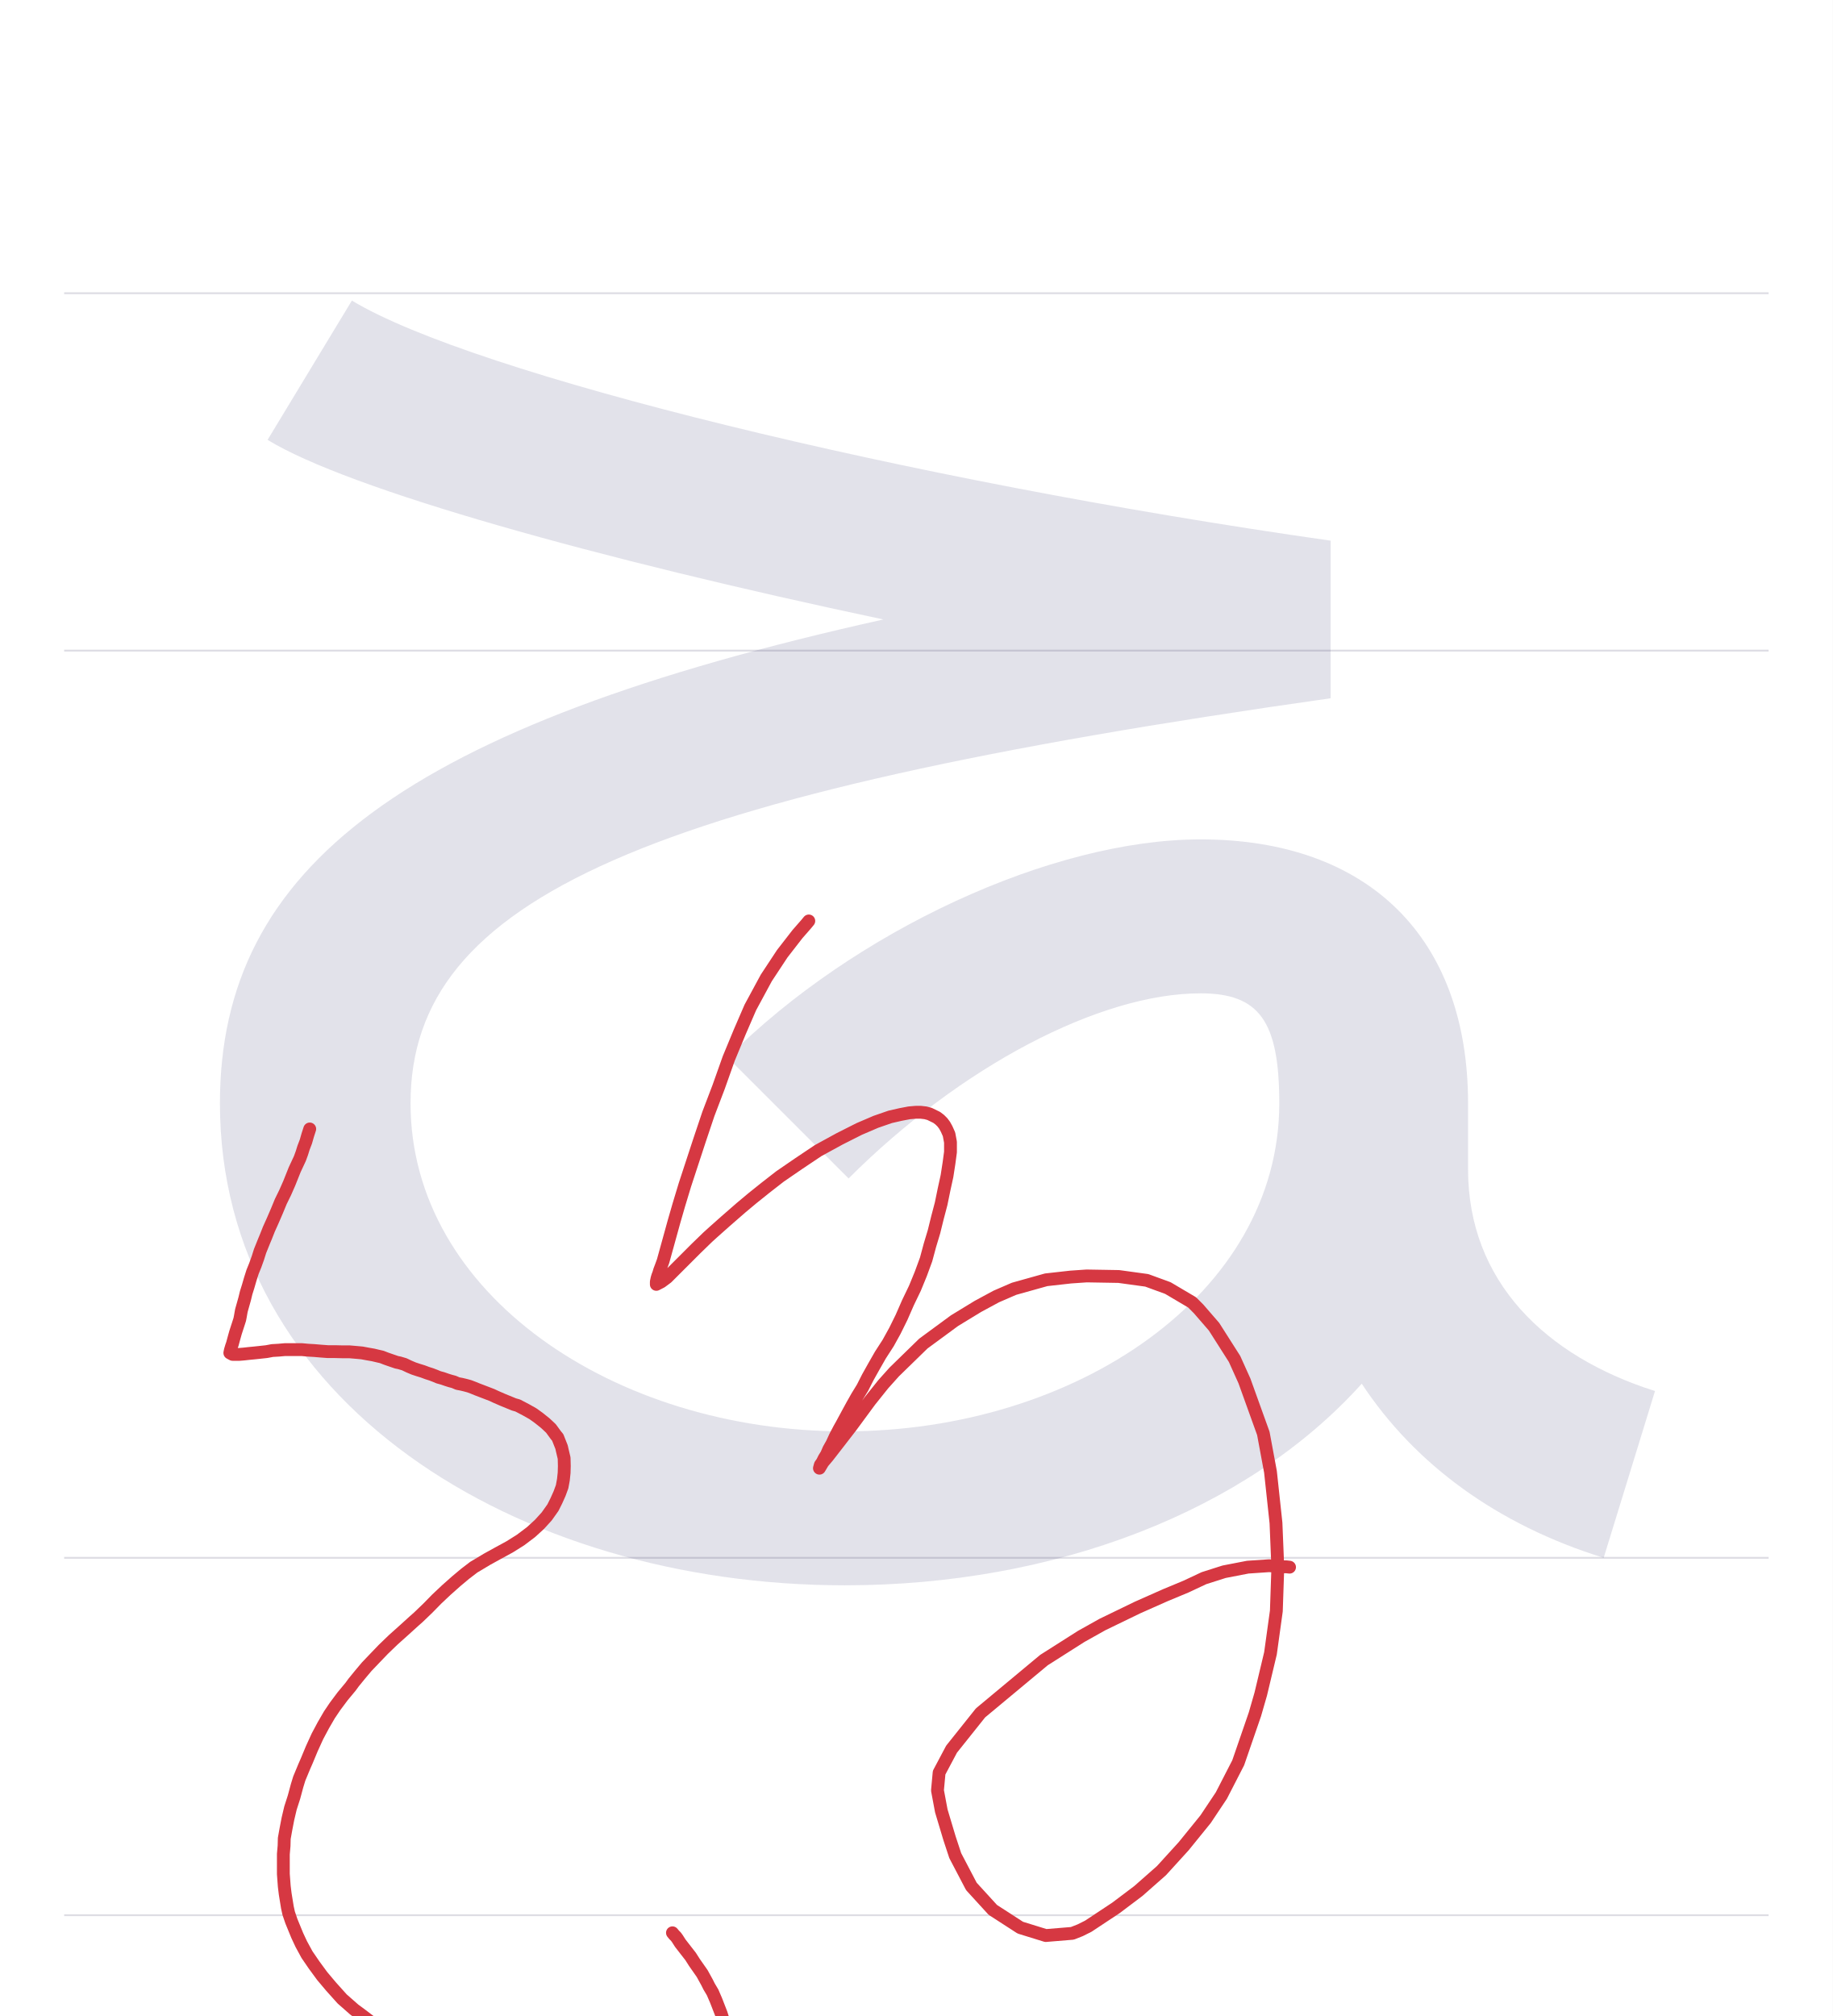
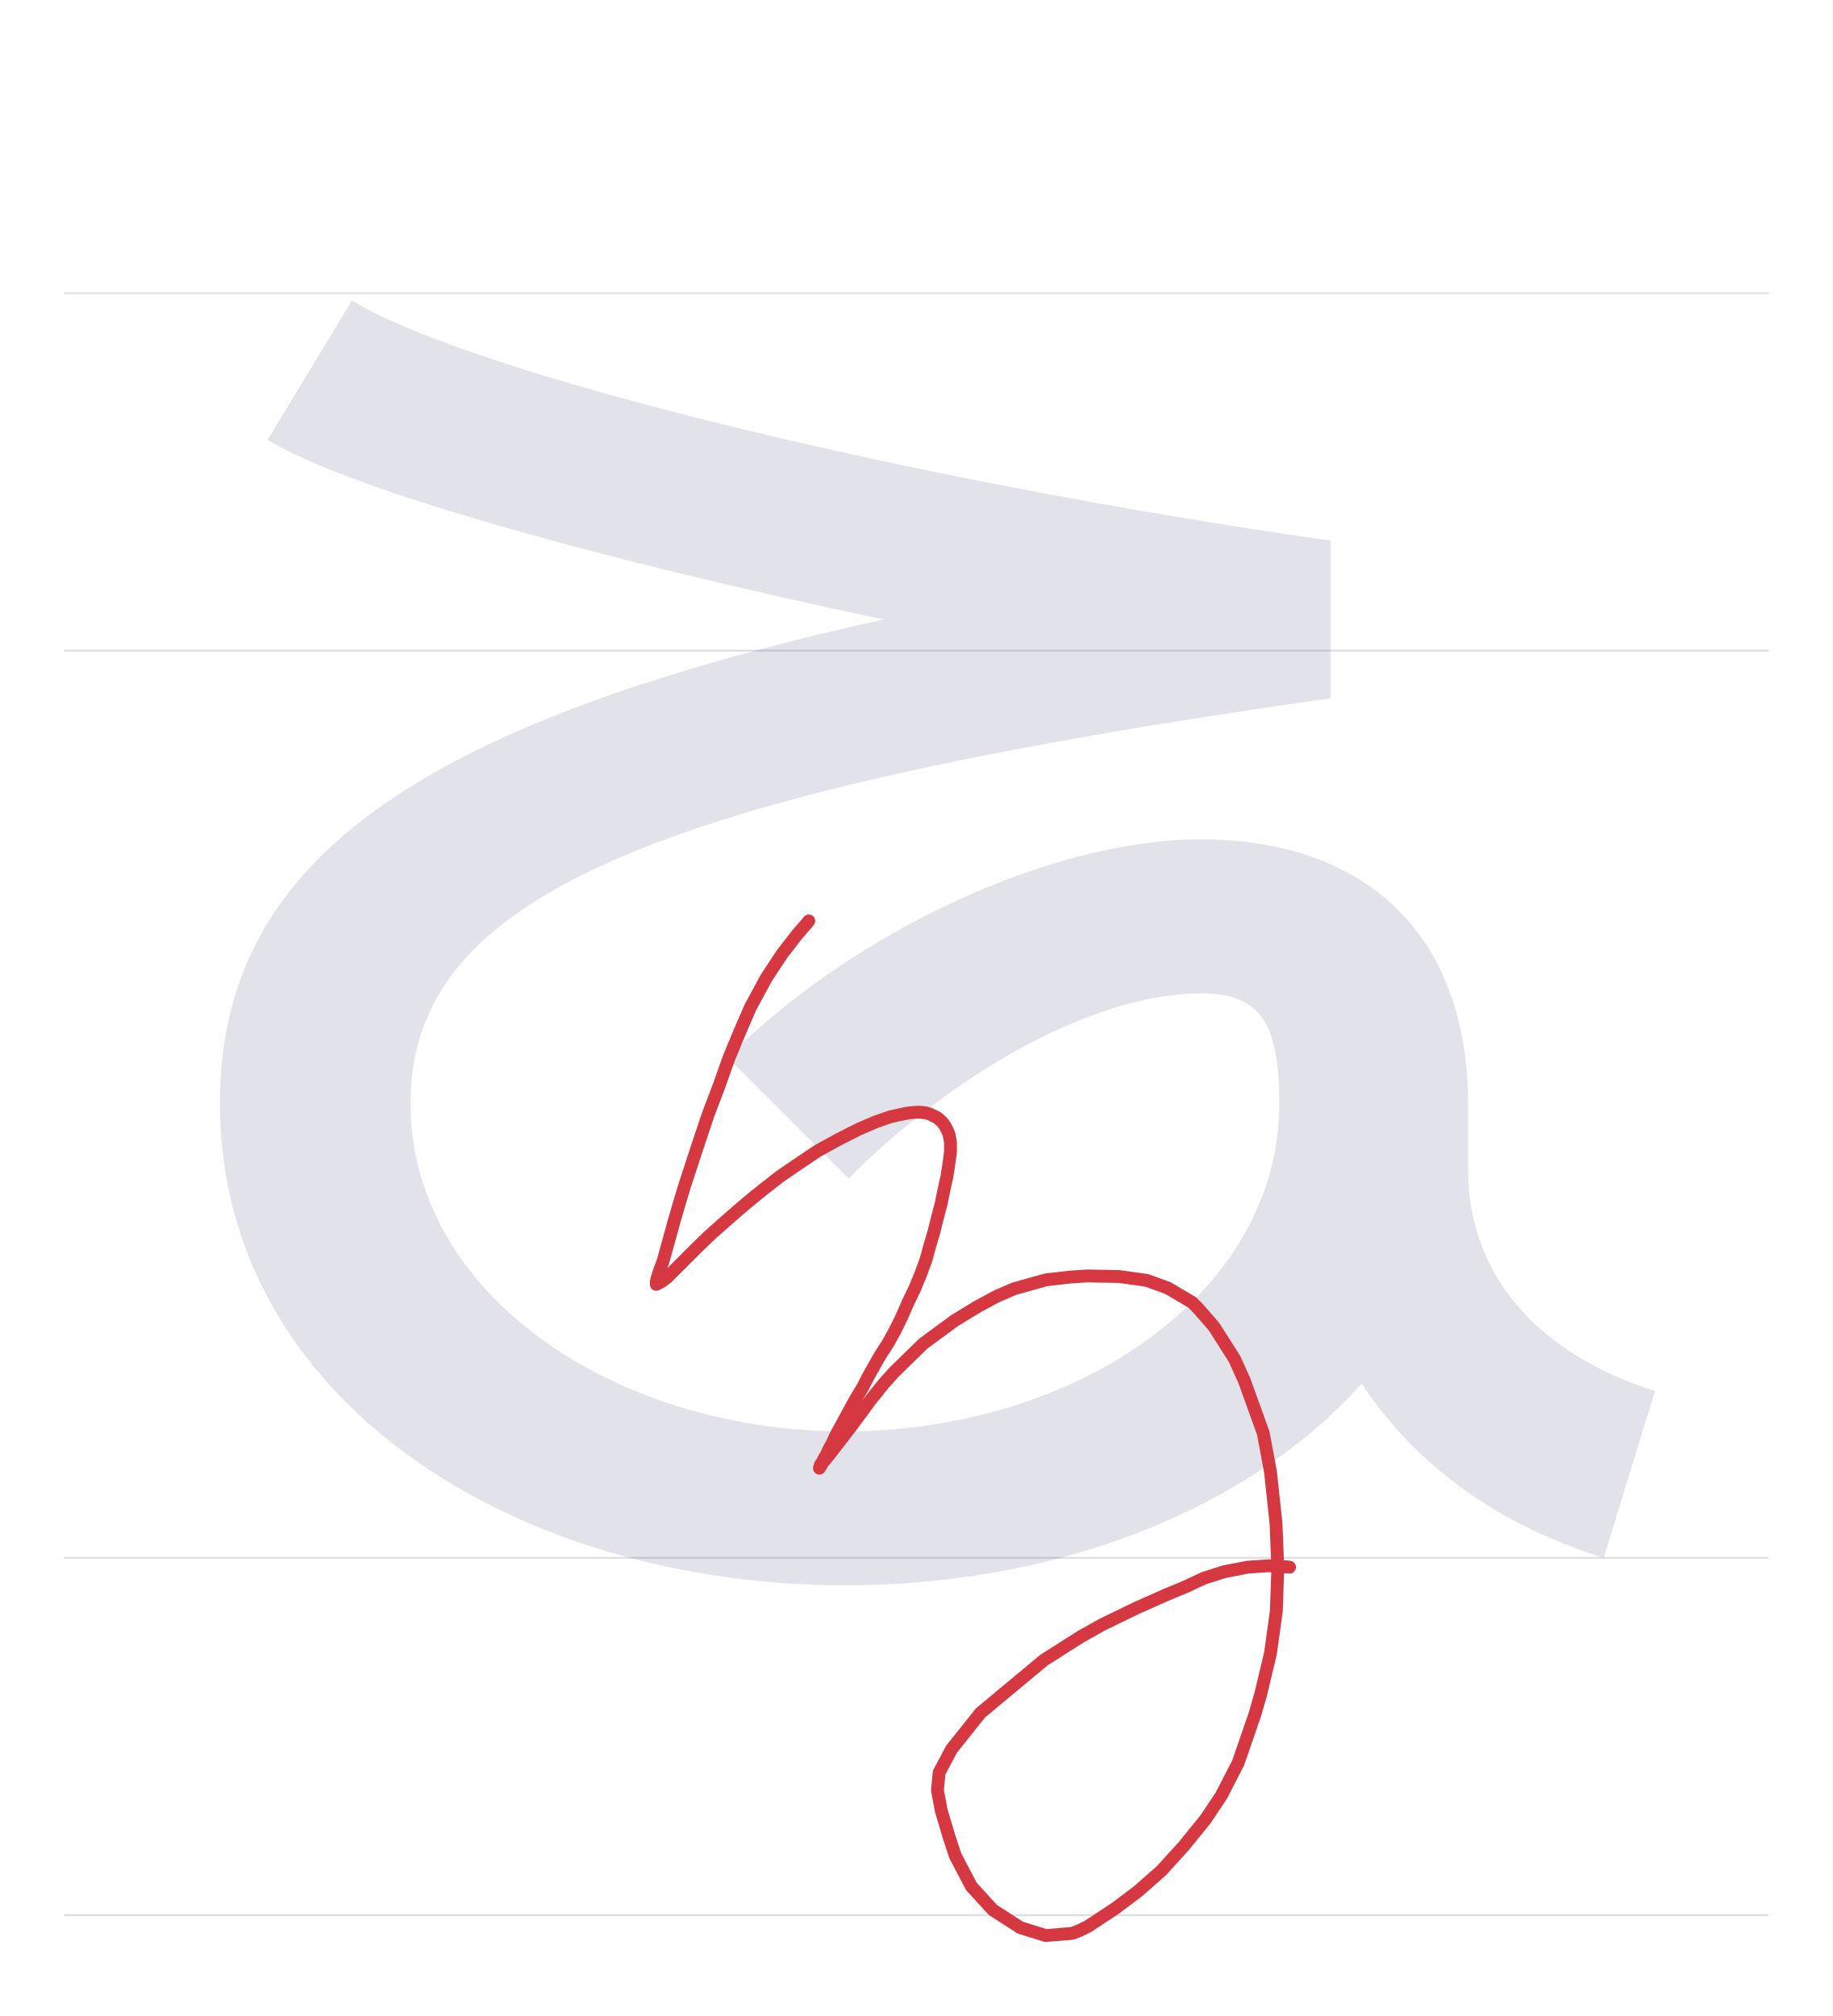
<svg xmlns="http://www.w3.org/2000/svg" viewBox="0 0 1000 1100">
  <rect width="100%" height="100%" fill="white" />
  <path d="M35 850H965" stroke="#dedde4" fill="none" />
  <path d="M35 355H965" stroke="#dedde4" fill="none" />
  <path d="M35 160H965" stroke="#dedde4" fill="none" />
  <path d="M35 1045H965" stroke="#dedde4" fill="none" />
  <path d="M595 248C595 144 484 69 358 69C232 69 121 144 121 248C121 360 249 416 623 469V555C391 588 155 646 89 686L43 610C87 583 223 545 379 512C118 454 17 377 17 248C17 86 178 -15 358 -15C472 -15 577 25 640 95C669 51 714 18 772 0L800 91C740 110 698 151 698 212V248C698 338 644 392 552 392C471 392 363 342 294 273L360 207C421 268 497 308 552 308C584 308 595 293 595 248Z" fill="#08084d" opacity=".12" transform="translate(103.0 850) scale(1 -1)" />
  <path d="M441.3,502.5L439.9,504.2L435.1,509.7L426.8,520.4L418.1,533.6L409.4,549.7L403.6,563.1L397.6,577.6L392.1,593.1L386.5,607.8L381.7,622.1L377.6,634.6L373.7,646.5L370.4,657.4L367.8,666.4L361.8,688.1L360.7,691.1L359.9,693.2L359.4,694.9L358.9,696.2L358.5,697.5L358.1,699.4L358.1,700.8L360.8,699.4L363.9,697.1L368.1,692.9L373.5,687.5L379.7,681.3L386.2,675L389.4,672.1L395.7,666.5L404.3,659L410.4,653.9L417.5,648.2L425.6,641.9L435.8,634.9L446.4,627.8L458.1,621.4L468.8,616L477.9,612.1L485.7,609.4L491.4,608.1L496.1,607.2L499.6,606.9L502.4,606.9L505,607.2L507.2,607.8L511.1,609.7L512.8,611L514.2,612.4L515.4,614L516.5,616L517.8,618.9L518.6,623.2L518.6,628.6L517.8,634.6L516.7,641.7L515.1,649L513.5,656.8L511.5,664.4L509.6,672.1L507.4,679.4L505.3,687.2L502.4,695.1L499.2,702.9L495.4,710.8L491.9,718.8L488.3,726.1L484.6,732.8L480.4,739.3L476.8,745.6L473.5,751.5L470.6,757.2L467.6,762.1L465,766.7L462.6,771.1L459.2,777.4L457.9,779.7L455.7,783.9L454,787.6L452.2,790.8L451,793.6L449.7,795.7L448.6,797.9L447.6,799.3L447.1,801.1L449,797.9L451.7,794.7L457.6,787.1L464.4,778.3L474.7,764.3L481.9,755.3L487.9,748.6L503.8,733.1L520.8,720.6L533.6,712.8L543.6,707.4L553.3,703.2L570.8,698.3L584.2,696.8L592.9,696.2L610.4,696.5L625.7,698.6L637.2,702.8L650.4,710.6L654,714.2L662.4,723.9L673.6,741.5L679,753.5L689.3,782.1L693.2,803.1L696.2,831L697.2,855.4L696.4,879L693.2,902.1L687.9,924.3L684.7,935.4L675.6,961.8L666.4,979.7L657.8,992.6L645.8,1007.4L633.7,1020.7L621.1,1031.8L608.9,1041L593.8,1051L589.4,1053.2L585.1,1054.9L570.6,1056.1L556.7,1051.8L541.7,1042.1L530,1029.3L521.2,1012.5L518.1,1003.1L513.6,988.1L511.5,976.9L512.4,967.2L519.2,954.4L535,934.6L569.6,905.8L589.9,892.9L601.5,886.4L620.7,877.1L635.8,870.4L647.1,865.7L656.9,861.1L667.9,857.6L680.8,855.1L692.5,854.3L699.7,854.9L701.8,854.9L703.6,855.1" fill="none" stroke="#d63842" stroke-width="7" stroke-linecap="round" stroke-linejoin="round" />
-   <path d="M169,616L167.9,619.4L166.9,622.9L165.6,626.3L164.7,629.2L163.6,632.2L160.8,638.2L159.4,641.7L157.8,645.7L155.6,650.7L153.2,655.6L151.1,660.7L148.9,665.8L146.7,670.7L145,675L144.2,676.9L141.9,682.6L140.7,686.4L139.3,690.3L137.8,694L136.5,698.1L135.4,701.9L134.3,705.4L133.5,708.7L132.6,711.9L131.7,715.1L131.1,718.5L130.8,720L129.9,722.8L128.5,727.1L127.8,729.6L127.2,731.8L126.8,733.3L126.3,734.7L125.7,736.7L125.4,738.2L126.9,739L128.9,739L130.7,739L133.1,738.8L135.8,738.5L138.9,738.2L141.7,737.9L145.4,737.5L148.6,736.9L152.1,736.7L155.4,736.4L158.6,736.4L161.7,736.4L164.7,736.4L167.9,736.7L171.4,736.9L174.9,737.2L178.9,737.5L182.8,737.5L186.8,737.6L190.7,737.6L194.2,737.9L197.5,738.2L200.7,738.8L203.6,739.3L206.1,739.9L208.3,740.4L210.6,741.3L212.9,742.1L216.4,743.3L217.9,743.6L220.6,744.4L223.1,745.6L225.7,746.7L228.1,747.5L230.7,748.3L233.1,749.2L235.3,749.9L237.4,750.7L239.3,751.5L241.5,752.1L243.8,752.9L245.7,753.5L247.6,754L249.7,754.9L251.8,755.3L253.9,755.8L256.1,756.4L258.2,757.2L260.4,758.1L264.6,759.7L268.5,761.2L270.4,762.1L274.3,763.8L280.4,766.3L282.5,766.9L286.9,769.2L290.8,771.4L294,773.7L297.5,776.5L300.6,779.4L303.3,783.1L304.3,784.3L306.4,789.6L306.8,791.4L307.8,795.6L307.9,799.9L307.8,803.6L307.4,807.4L306.7,811.2L305.3,815L303.6,818.8L301.7,822.6L298.3,827.4L294.3,831.8L289.7,836L284,840.3L278.1,844L271.5,847.6L265.7,850.8L260.7,853.8L258.5,855.1L253.8,858.7L248.9,862.8L243.5,867.6L238.3,872.5L233.5,877.4L228.3,882.4L225.7,884.7L220.3,889.6L214.6,894.7L209.2,899.9L204.4,904.9L200.1,909.4L196.4,913.8L192.9,918.1L191.3,920.3L186.9,925.6L182.8,931.1L179.7,935.7L176.4,941.4L173.2,947.4L170.1,954.2L167.4,960.7L166,963.9L163.3,970.4L162.1,974.3L160.4,980.6L158.5,986.5L157.1,992.4L156,998.1L155.1,1003.1L155,1007.1L154.6,1011.7L154.6,1017.1L154.6,1022.5L155.1,1029.2L155.6,1033.3L156.8,1040.7L157.5,1043.9L159,1048.3L162.2,1056.1L164.4,1060.8L167.5,1066.5L171.4,1072.2L175.8,1078.2L180.6,1083.9L186.7,1090.7L193.3,1096.5L197.1,1099.3L207.9,1107.5L215,1112.4L223.3,1116.9L232.6,1121.8L244,1126.3L246.2,1127.2L254.6,1130.3L262.2,1132.9L270.1,1135.7L279,1138.3L288.2,1140.8L297.5,1142.8L308.9,1144.7L315.7,1146L320.6,1146.5L331.1,1147.4L342.6,1147.6L353.8,1146.5L362.6,1145.4L369.3,1144L375.4,1142.6L378.5,1141.1L382.2,1138.6L383.9,1137.2L386.9,1134.9L389.3,1132.6L391.1,1131.1L392.4,1129.4L393.6,1127.2L395,1124.6L396.1,1121.2L396.5,1119.4L396.9,1113.8L396.7,1109.6L395.4,1104.7L393.5,1098.7L390.7,1091.5L388.8,1087.1L386.9,1083.9L385.8,1081.7L383.1,1076.8L378.9,1070.8L376.8,1067.5L374.3,1064.3L372.6,1062.1L371.2,1060.3L370.3,1058.9L369.6,1057.8L368.8,1056.7L367.8,1055.7L366.9,1054.6" fill="none" stroke="#d63842" stroke-width="7" stroke-linecap="round" stroke-linejoin="round" />
</svg>
